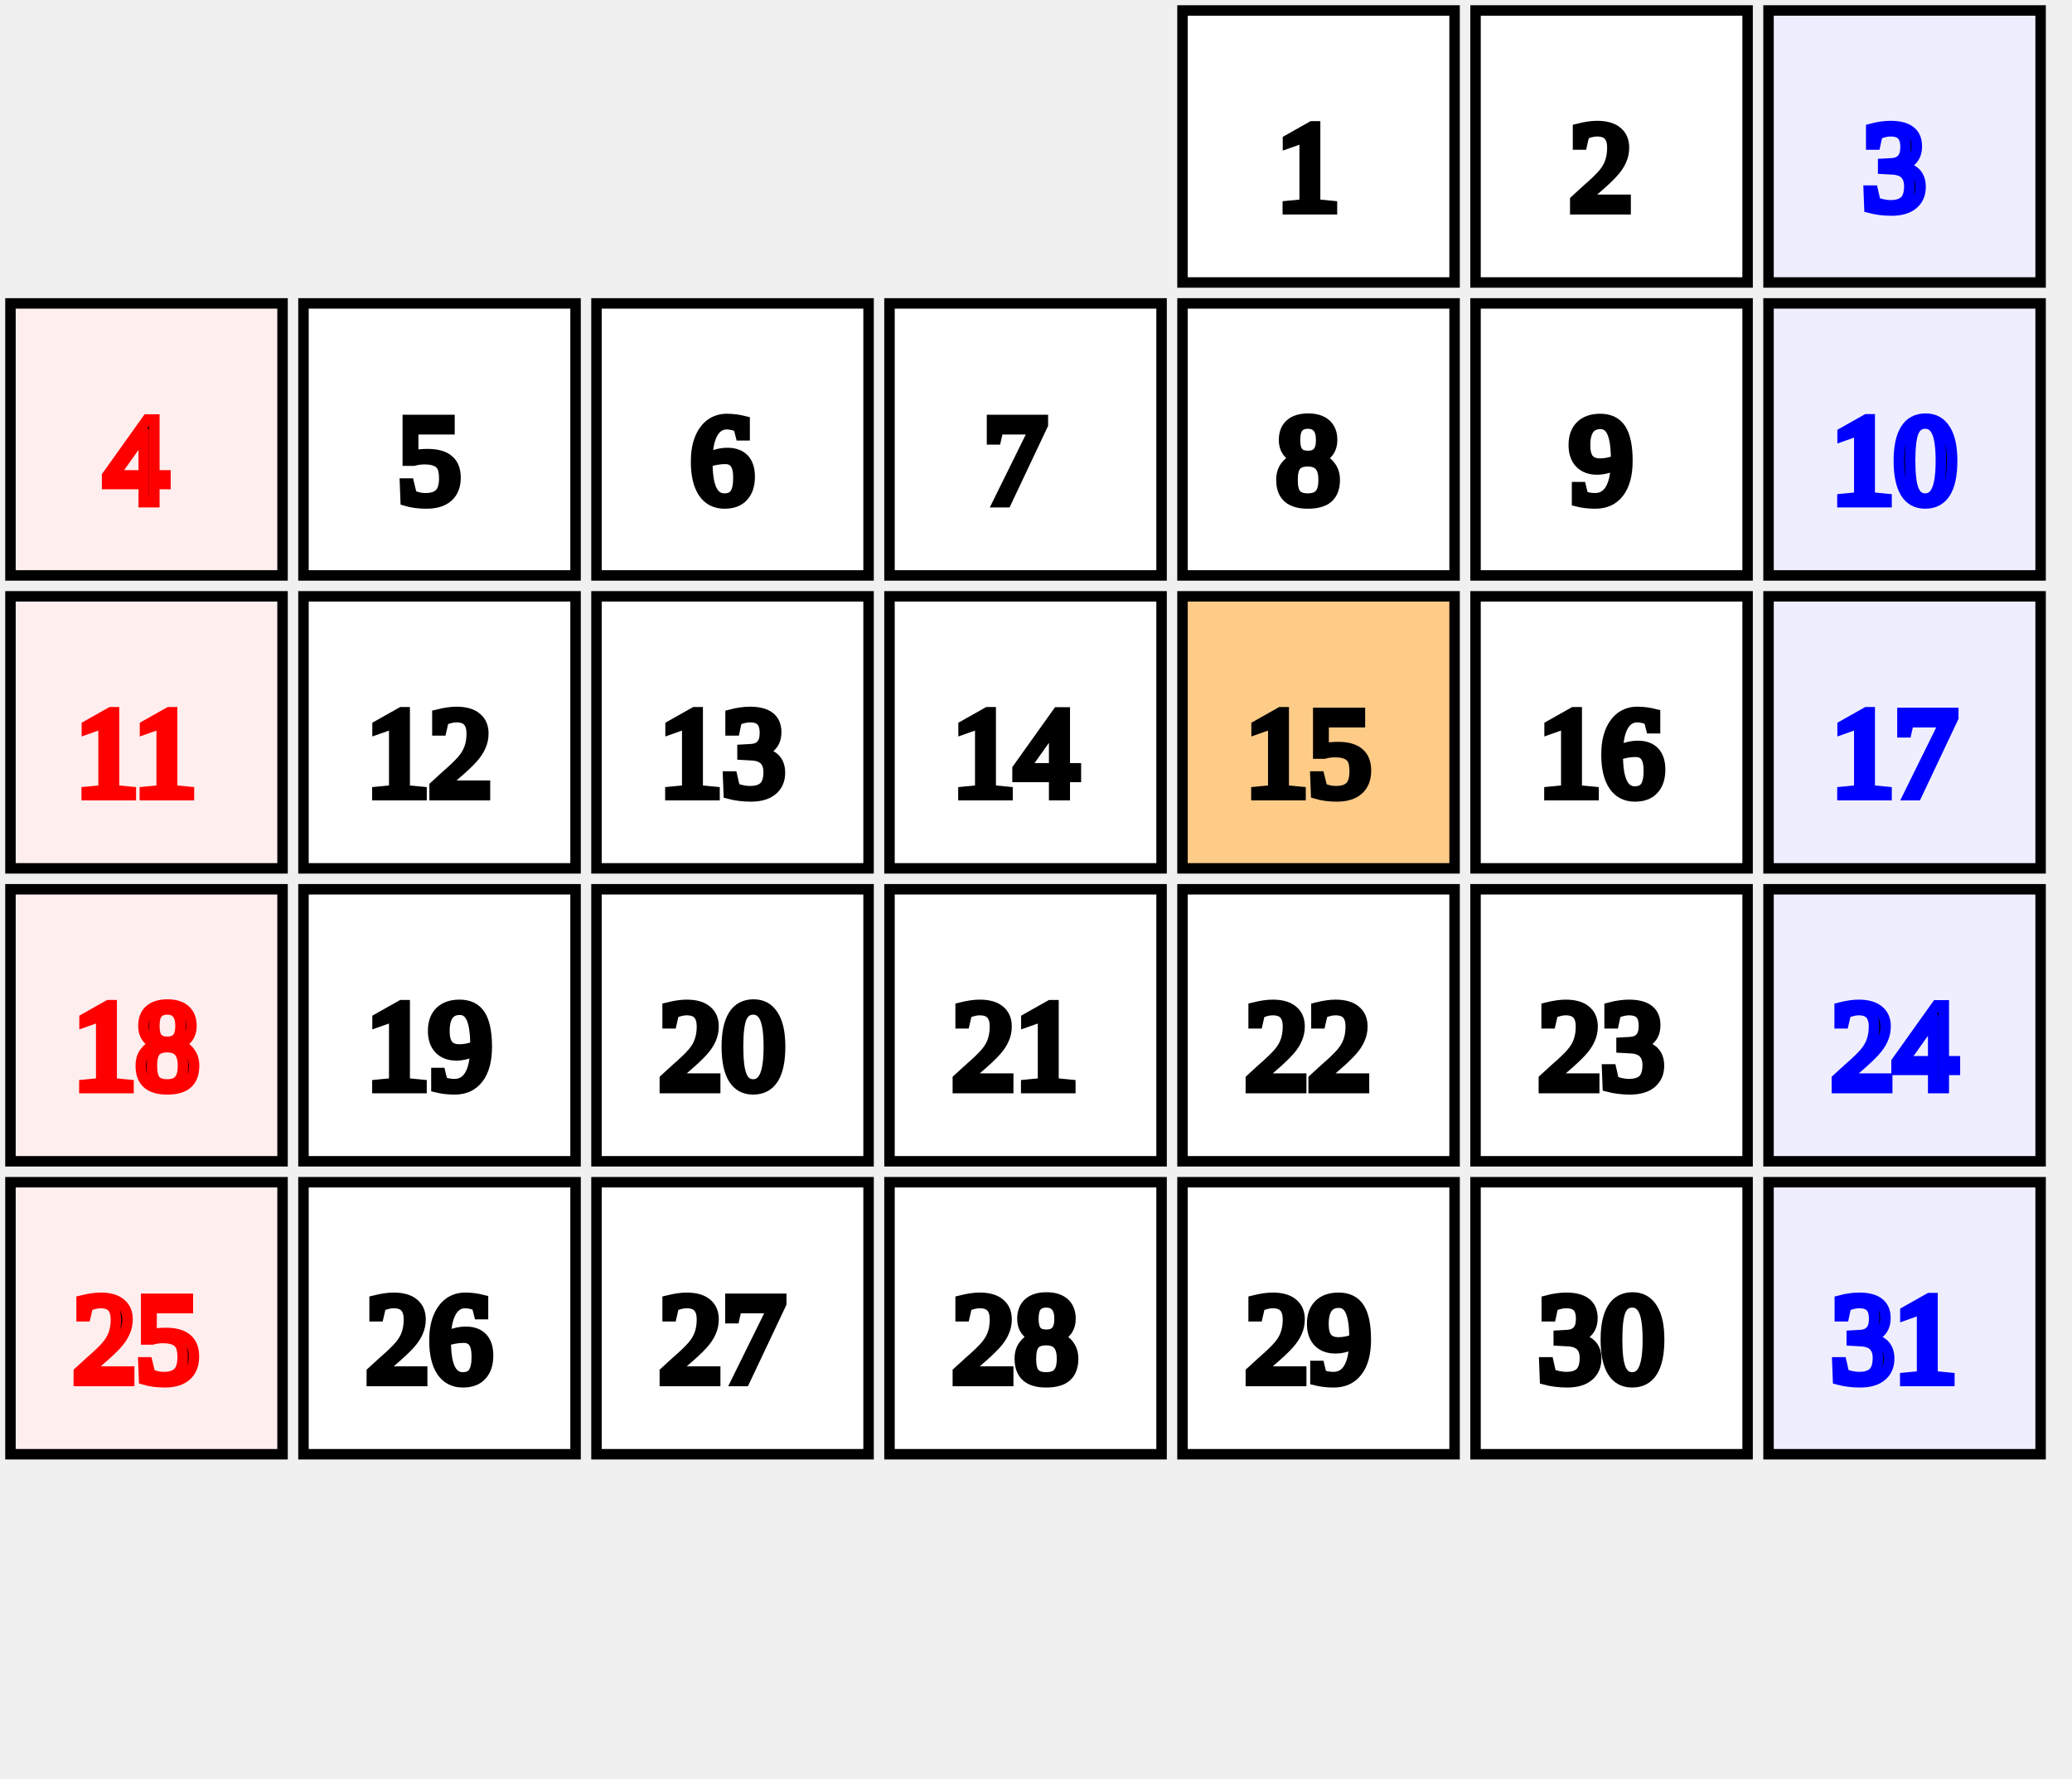
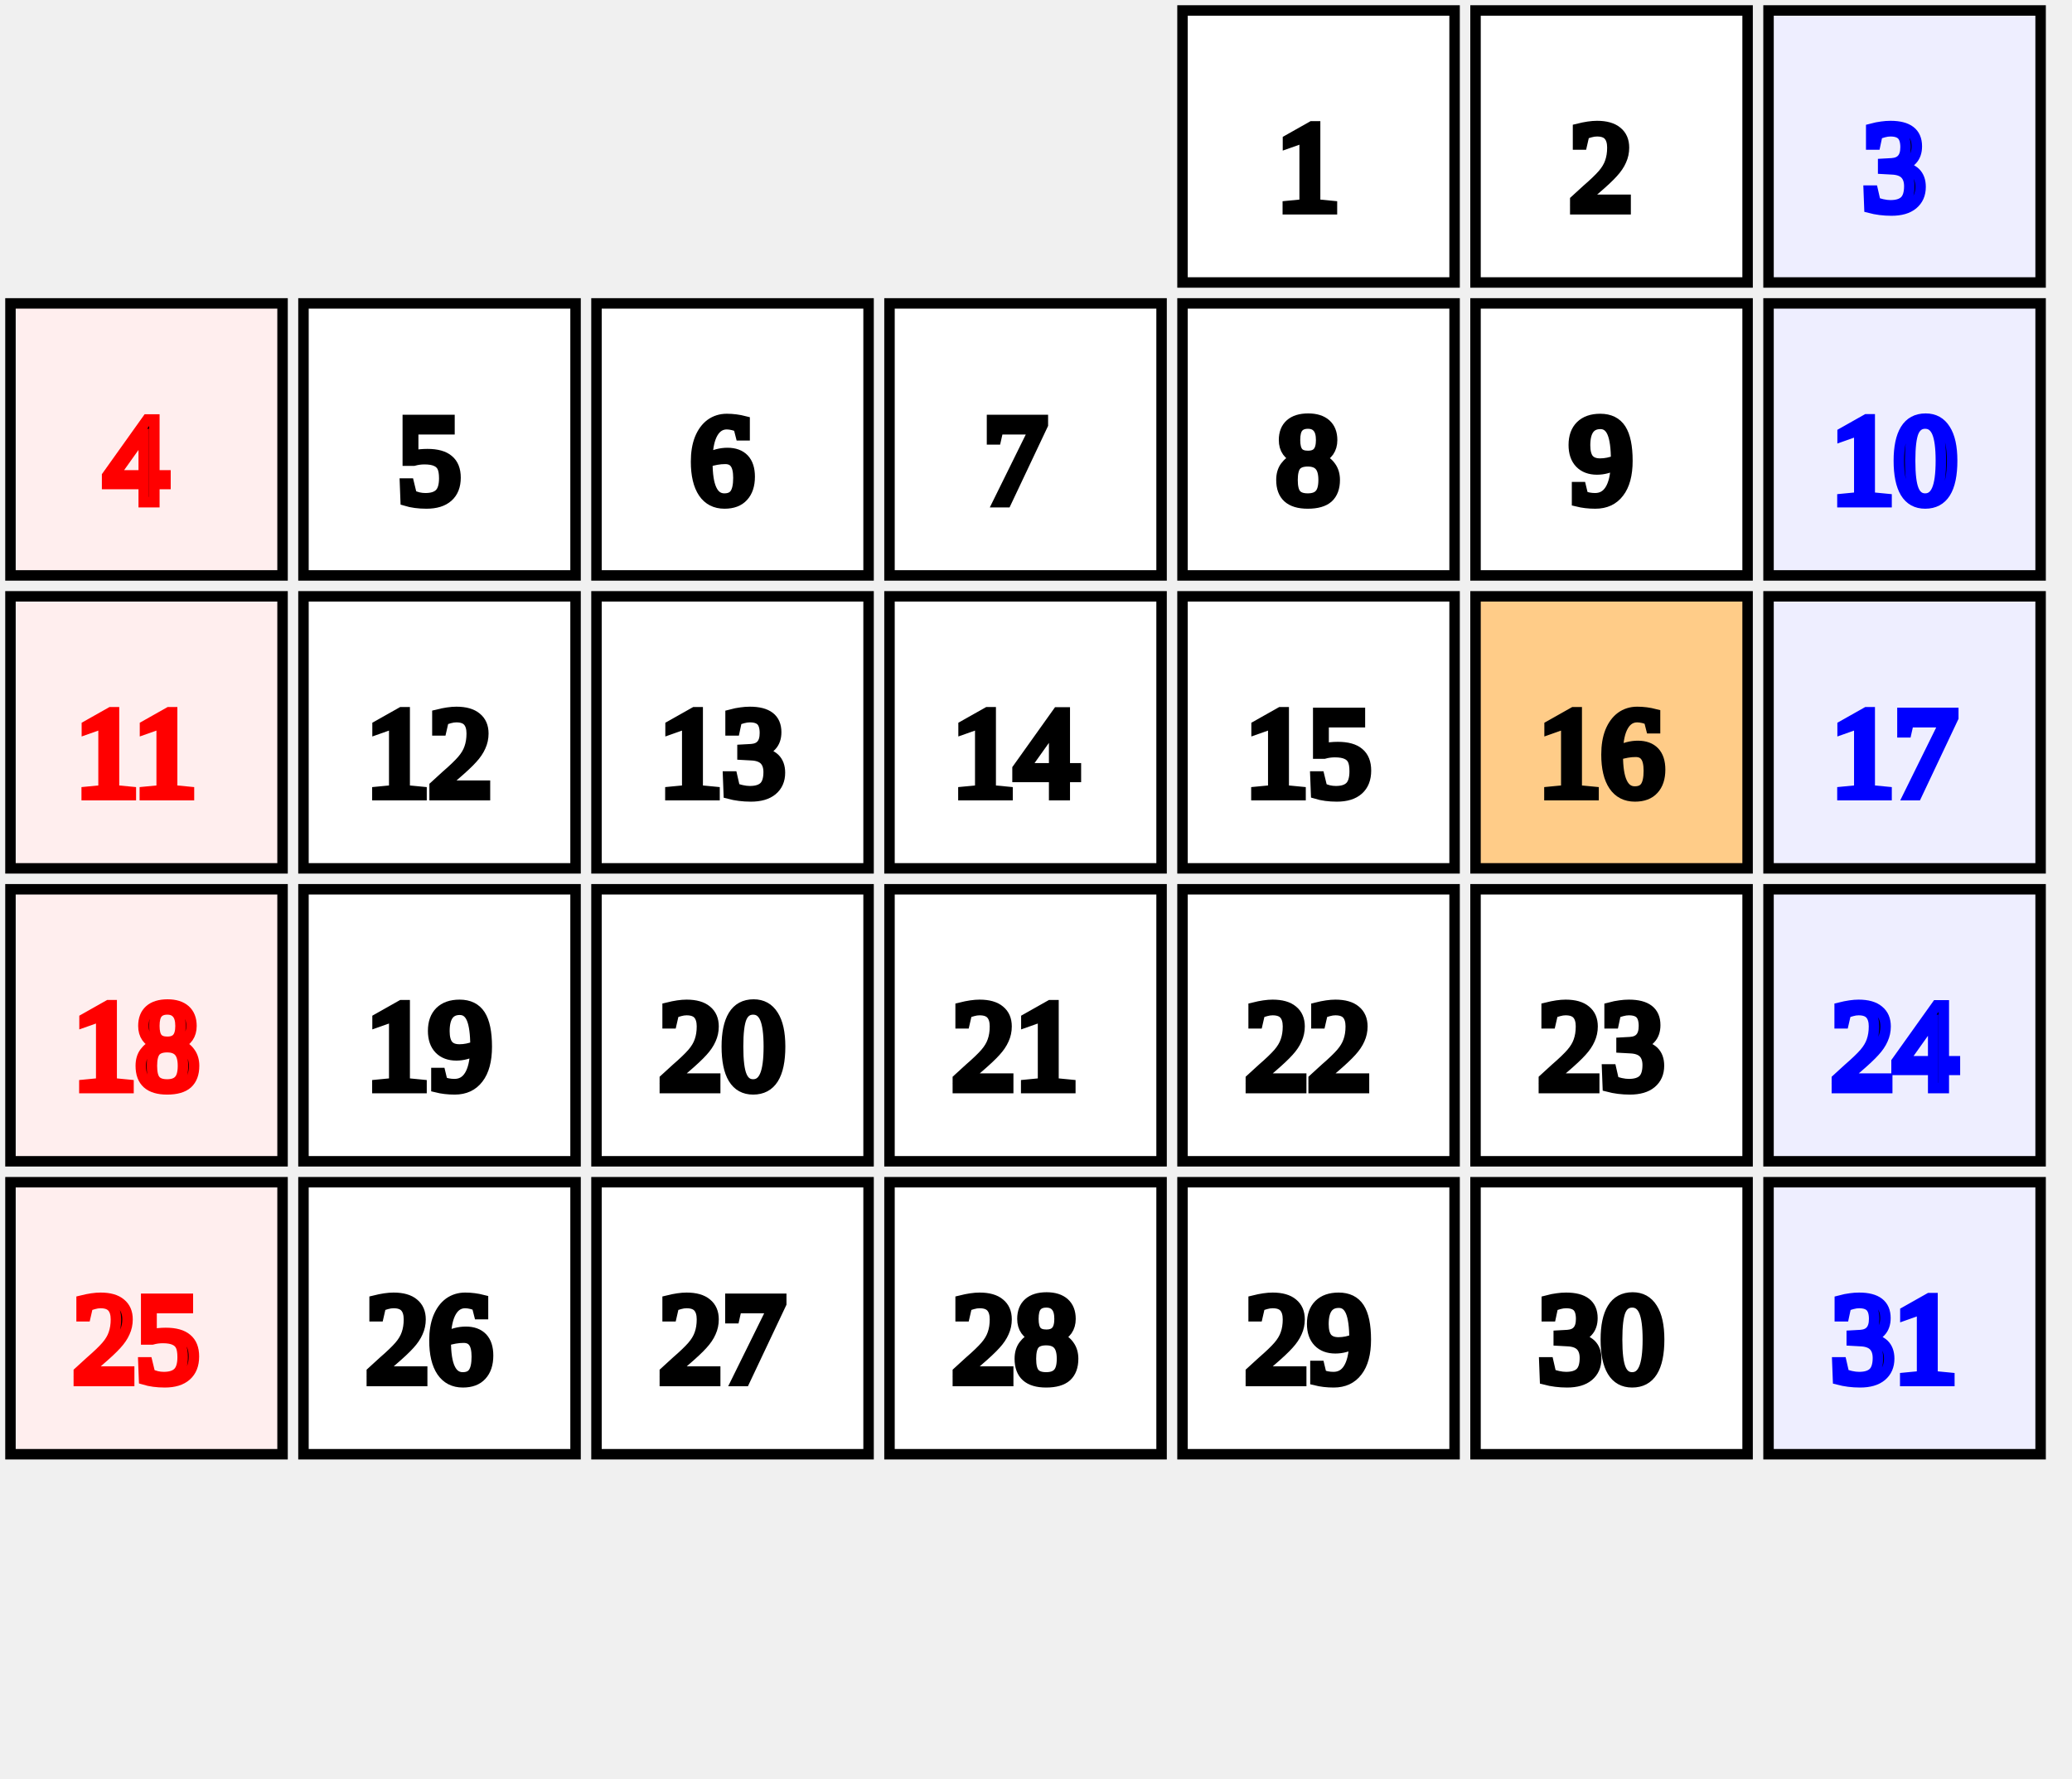
<svg xmlns="http://www.w3.org/2000/svg" id="erd-canvas" width="198px" height="170px">
  <rect x="113px" y="1px" width="26px" height="26px" stroke="#000" stroke-width="1px" fill="#fff" />
  <text x="125px" y="20px" stroke="#000" text-anchor="middle">1</text>
  <rect x="141px" y="1px" width="26px" height="26px" stroke="#000" stroke-width="1px" fill="#fff" />
  <text x="153px" y="20px" stroke="#000" text-anchor="middle">2</text>
  <rect x="169px" y="1px" width="26px" height="26px" stroke="#000" stroke-width="1px" fill="#eef" />
  <text x="181px" y="20px" stroke="#00f" text-anchor="middle">3</text>
  <rect x="1px" y="29px" width="26px" height="26px" stroke="#000" stroke-width="1px" fill="#fee" />
  <text x="13px" y="48px" stroke="#f00" text-anchor="middle">4</text>
  <rect x="29px" y="29px" width="26px" height="26px" stroke="#000" stroke-width="1px" fill="#fff" />
  <text x="41px" y="48px" stroke="#000" text-anchor="middle">5</text>
  <rect x="57px" y="29px" width="26px" height="26px" stroke="#000" stroke-width="1px" fill="#fff" />
  <text x="69px" y="48px" stroke="#000" text-anchor="middle">6</text>
  <rect x="85px" y="29px" width="26px" height="26px" stroke="#000" stroke-width="1px" fill="#fff" />
  <text x="97px" y="48px" stroke="#000" text-anchor="middle">7</text>
  <rect x="113px" y="29px" width="26px" height="26px" stroke="#000" stroke-width="1px" fill="#fff" />
  <text x="125px" y="48px" stroke="#000" text-anchor="middle">8</text>
  <rect x="141px" y="29px" width="26px" height="26px" stroke="#000" stroke-width="1px" fill="#fff" />
  <text x="153px" y="48px" stroke="#000" text-anchor="middle">9</text>
  <rect x="169px" y="29px" width="26px" height="26px" stroke="#000" stroke-width="1px" fill="#eef" />
  <text x="181px" y="48px" stroke="#00f" text-anchor="middle">10</text>
  <rect x="1px" y="57px" width="26px" height="26px" stroke="#000" stroke-width="1px" fill="#fee" />
  <text x="13px" y="76px" stroke="#f00" text-anchor="middle">11</text>
  <rect x="29px" y="57px" width="26px" height="26px" stroke="#000" stroke-width="1px" fill="#fff" />
  <text x="41px" y="76px" stroke="#000" text-anchor="middle">12</text>
  <rect x="57px" y="57px" width="26px" height="26px" stroke="#000" stroke-width="1px" fill="#fff" />
  <text x="69px" y="76px" stroke="#000" text-anchor="middle">13</text>
  <rect x="85px" y="57px" width="26px" height="26px" stroke="#000" stroke-width="1px" fill="#fff" />
  <text x="97px" y="76px" stroke="#000" text-anchor="middle">14</text>
-   <rect x="113px" y="57px" width="26px" height="26px" stroke="#000" stroke-width="1px" fill="#fc8" />
+   <rect x="113px" y="57px" width="26px" height="26px" stroke="#000" stroke-width="1px" fill="#fff" />
  <text x="125px" y="76px" stroke="#000" text-anchor="middle">15</text>
-   <rect x="141px" y="57px" width="26px" height="26px" stroke="#000" stroke-width="1px" fill="#fff" />
+   <rect x="141px" y="57px" width="26px" height="26px" stroke="#000" stroke-width="1px" fill="#fc8" />
  <text x="153px" y="76px" stroke="#000" text-anchor="middle">16</text>
  <rect x="169px" y="57px" width="26px" height="26px" stroke="#000" stroke-width="1px" fill="#eef" />
  <text x="181px" y="76px" stroke="#00f" text-anchor="middle">17</text>
  <rect x="1px" y="85px" width="26px" height="26px" stroke="#000" stroke-width="1px" fill="#fee" />
  <text x="13px" y="104px" stroke="#f00" text-anchor="middle">18</text>
  <rect x="29px" y="85px" width="26px" height="26px" stroke="#000" stroke-width="1px" fill="#fff" />
  <text x="41px" y="104px" stroke="#000" text-anchor="middle">19</text>
  <rect x="57px" y="85px" width="26px" height="26px" stroke="#000" stroke-width="1px" fill="#fff" />
  <text x="69px" y="104px" stroke="#000" text-anchor="middle">20</text>
  <rect x="85px" y="85px" width="26px" height="26px" stroke="#000" stroke-width="1px" fill="#fff" />
  <text x="97px" y="104px" stroke="#000" text-anchor="middle">21</text>
  <rect x="113px" y="85px" width="26px" height="26px" stroke="#000" stroke-width="1px" fill="#fff" />
  <text x="125px" y="104px" stroke="#000" text-anchor="middle">22</text>
  <rect x="141px" y="85px" width="26px" height="26px" stroke="#000" stroke-width="1px" fill="#fff" />
  <text x="153px" y="104px" stroke="#000" text-anchor="middle">23</text>
  <rect x="169px" y="85px" width="26px" height="26px" stroke="#000" stroke-width="1px" fill="#eef" />
  <text x="181px" y="104px" stroke="#00f" text-anchor="middle">24</text>
  <rect x="1px" y="113px" width="26px" height="26px" stroke="#000" stroke-width="1px" fill="#fee" />
  <text x="13px" y="132px" stroke="#f00" text-anchor="middle">25</text>
  <rect x="29px" y="113px" width="26px" height="26px" stroke="#000" stroke-width="1px" fill="#fff" />
  <text x="41px" y="132px" stroke="#000" text-anchor="middle">26</text>
  <rect x="57px" y="113px" width="26px" height="26px" stroke="#000" stroke-width="1px" fill="#fff" />
  <text x="69px" y="132px" stroke="#000" text-anchor="middle">27</text>
  <rect x="85px" y="113px" width="26px" height="26px" stroke="#000" stroke-width="1px" fill="#fff" />
  <text x="97px" y="132px" stroke="#000" text-anchor="middle">28</text>
  <rect x="113px" y="113px" width="26px" height="26px" stroke="#000" stroke-width="1px" fill="#fff" />
  <text x="125px" y="132px" stroke="#000" text-anchor="middle">29</text>
  <rect x="141px" y="113px" width="26px" height="26px" stroke="#000" stroke-width="1px" fill="#fff" />
  <text x="153px" y="132px" stroke="#000" text-anchor="middle">30</text>
  <rect x="169px" y="113px" width="26px" height="26px" stroke="#000" stroke-width="1px" fill="#eef" />
  <text x="181px" y="132px" stroke="#00f" text-anchor="middle">31</text>
</svg>
